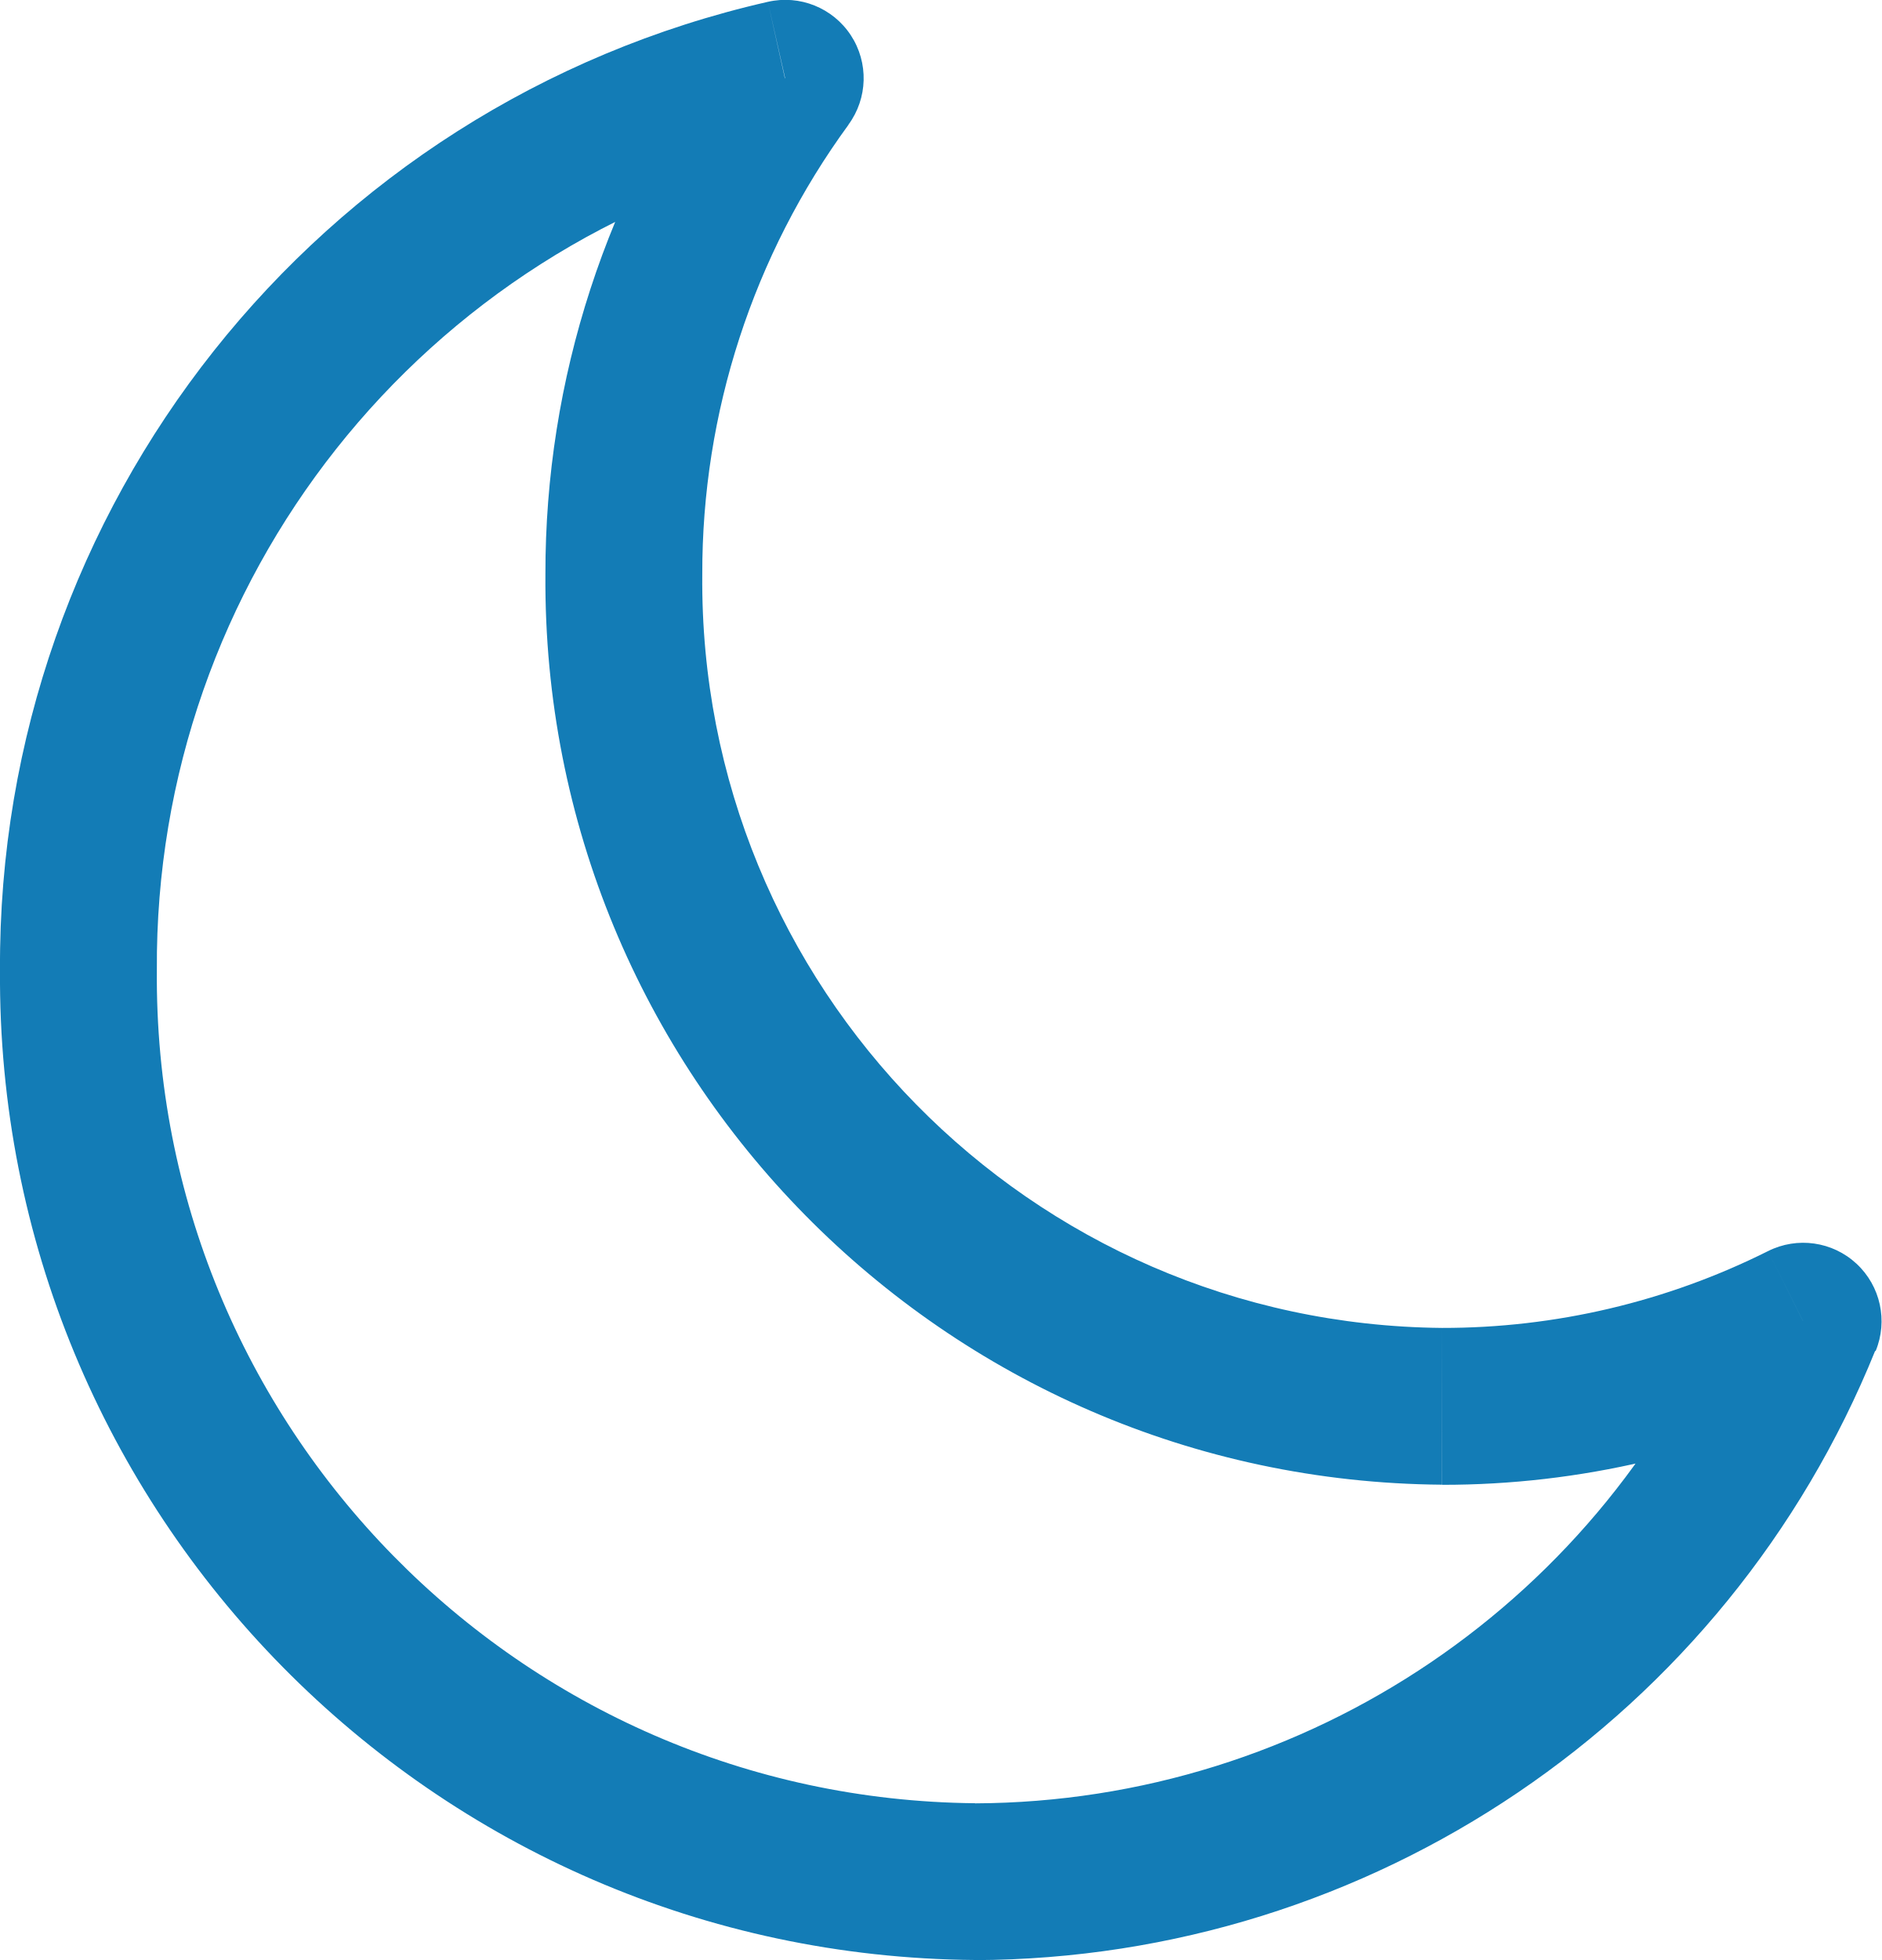
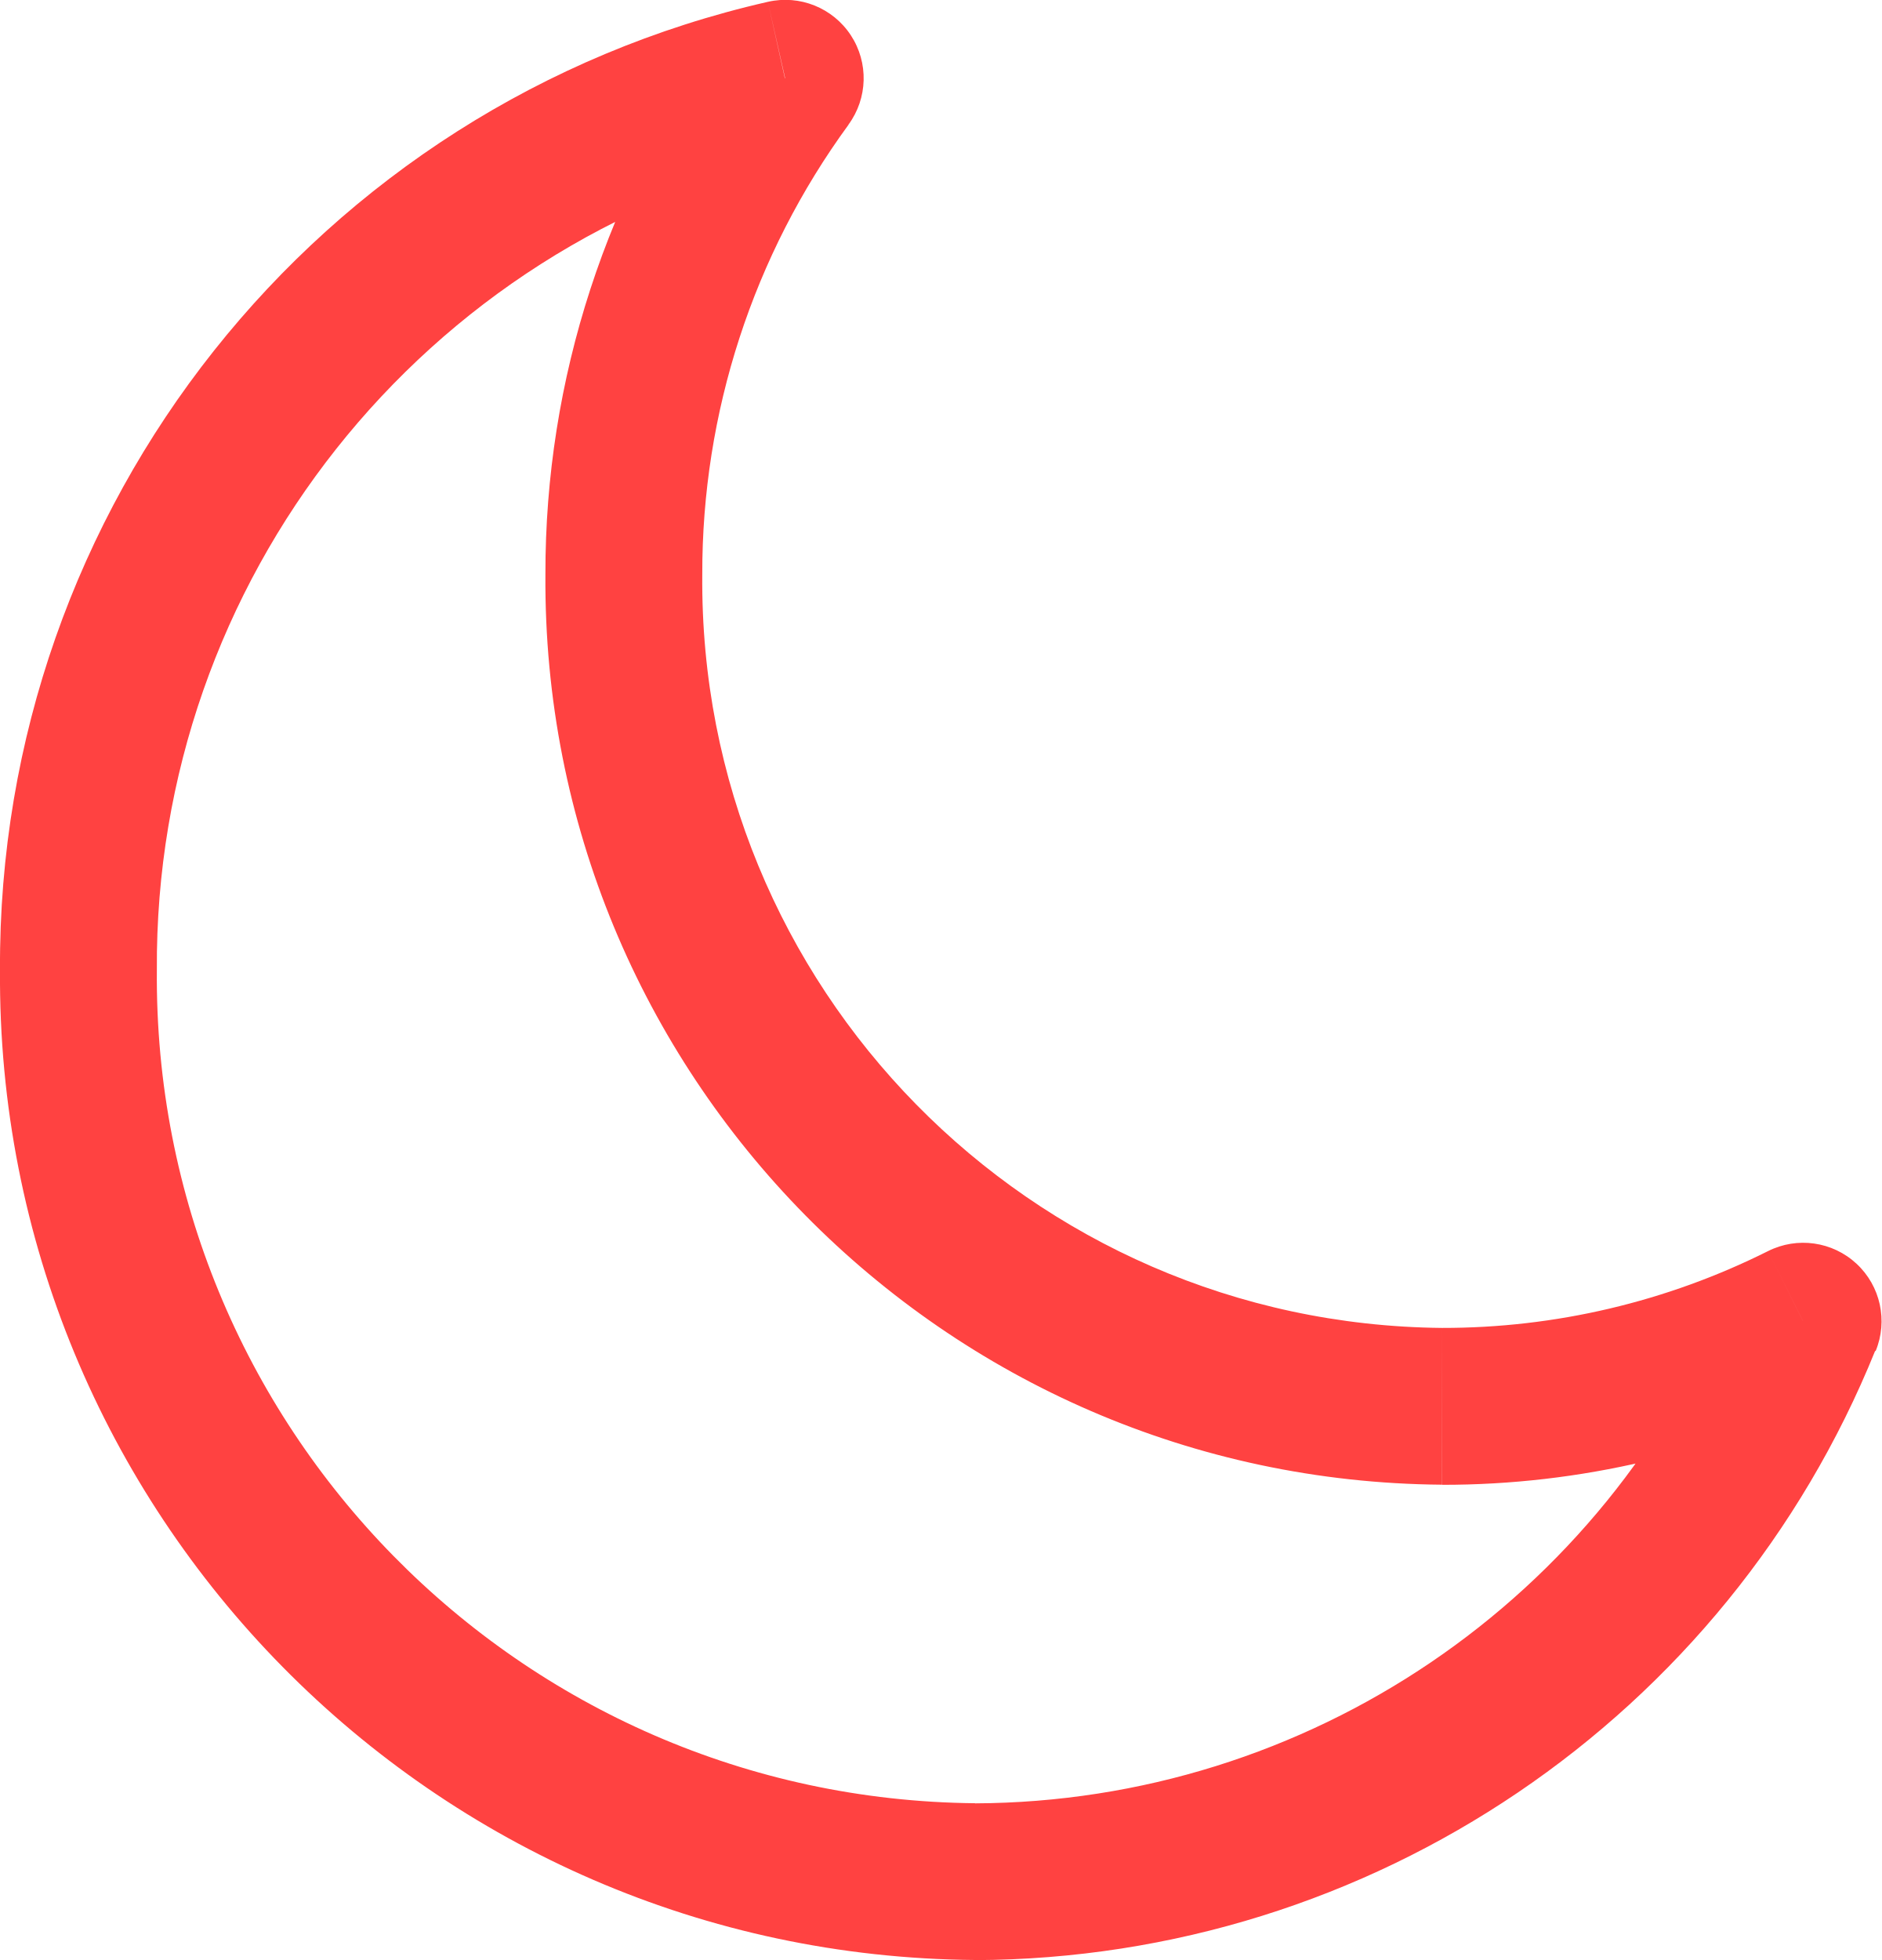
<svg xmlns="http://www.w3.org/2000/svg" width="15.437" height="16.078" viewBox="0 0 15.437 16.078">
-   <path id="Moon_1" data-name="Moon 1" d="M14.794,10.838l.595.245a.643.643,0,0,0-.883-.82ZM6.442.643l.519.38A.643.643,0,0,0,6.3.015Zm5.39,10.25a6.126,6.126,0,0,1-6.07-6.181H4.475a7.413,7.413,0,0,0,7.356,7.467Zm2.674-.63a5.954,5.954,0,0,1-2.674.63V12.18a7.24,7.24,0,0,0,3.25-.766Zm-.307.33a6.717,6.717,0,0,1-6.2,4.2v1.286a8,8,0,0,0,7.387-5ZM8,14.792A6.777,6.777,0,0,1,1.287,7.955H0a8.063,8.063,0,0,0,8,8.123ZM1.287,7.955A6.812,6.812,0,0,1,6.58,1.271L6.3.015A8.1,8.1,0,0,0,0,7.955ZM5.762,4.712a6.225,6.225,0,0,1,1.2-3.689L5.923.263A7.512,7.512,0,0,0,4.475,4.712Z" transform="translate(0)" fill="#137cb6" />
+   <path id="Moon_1" data-name="Moon 1" d="M14.794,10.838l.595.245a.643.643,0,0,0-.883-.82ZM6.442.643l.519.38A.643.643,0,0,0,6.3.015Zm5.39,10.25a6.126,6.126,0,0,1-6.07-6.181H4.475a7.413,7.413,0,0,0,7.356,7.467Zm2.674-.63a5.954,5.954,0,0,1-2.674.63V12.18a7.24,7.24,0,0,0,3.25-.766Zm-.307.33a6.717,6.717,0,0,1-6.2,4.2v1.286a8,8,0,0,0,7.387-5ZM8,14.792A6.777,6.777,0,0,1,1.287,7.955H0a8.063,8.063,0,0,0,8,8.123ZM1.287,7.955A6.812,6.812,0,0,1,6.58,1.271L6.3.015A8.1,8.1,0,0,0,0,7.955ZM5.762,4.712a6.225,6.225,0,0,1,1.2-3.689L5.923.263A7.512,7.512,0,0,0,4.475,4.712Z" transform="translate(0)" fill="#ff4241" />
</svg>
